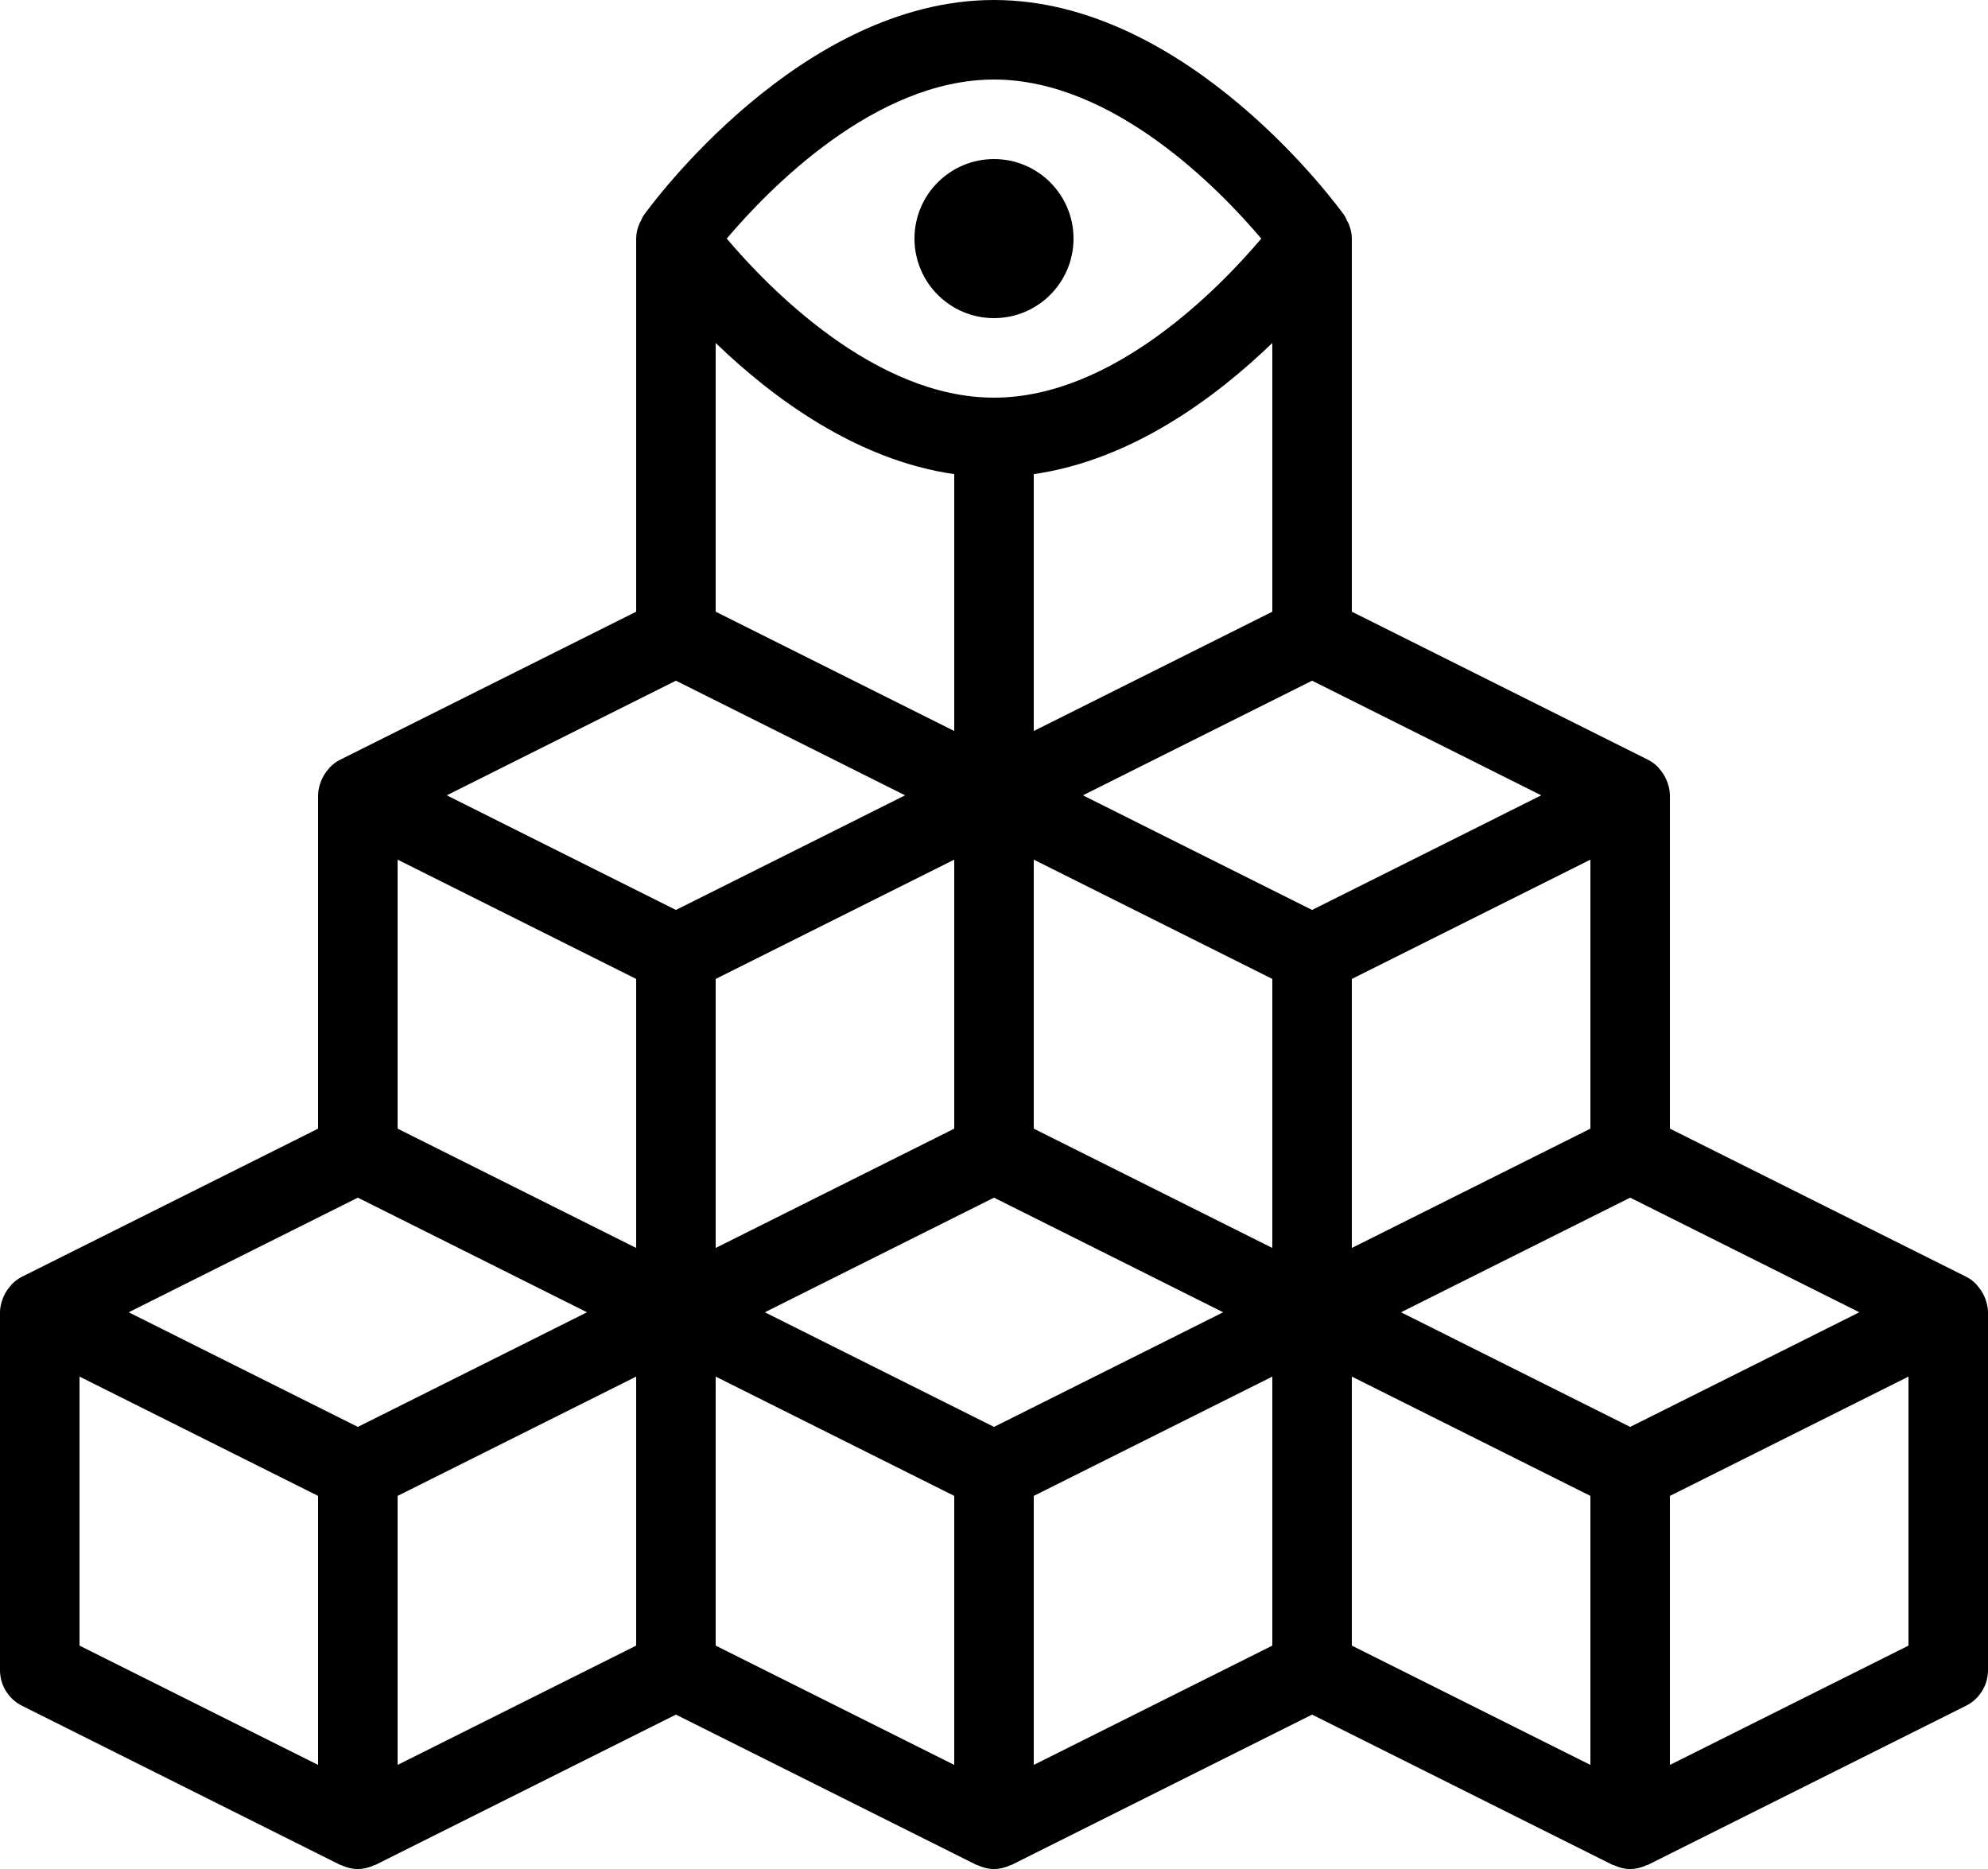
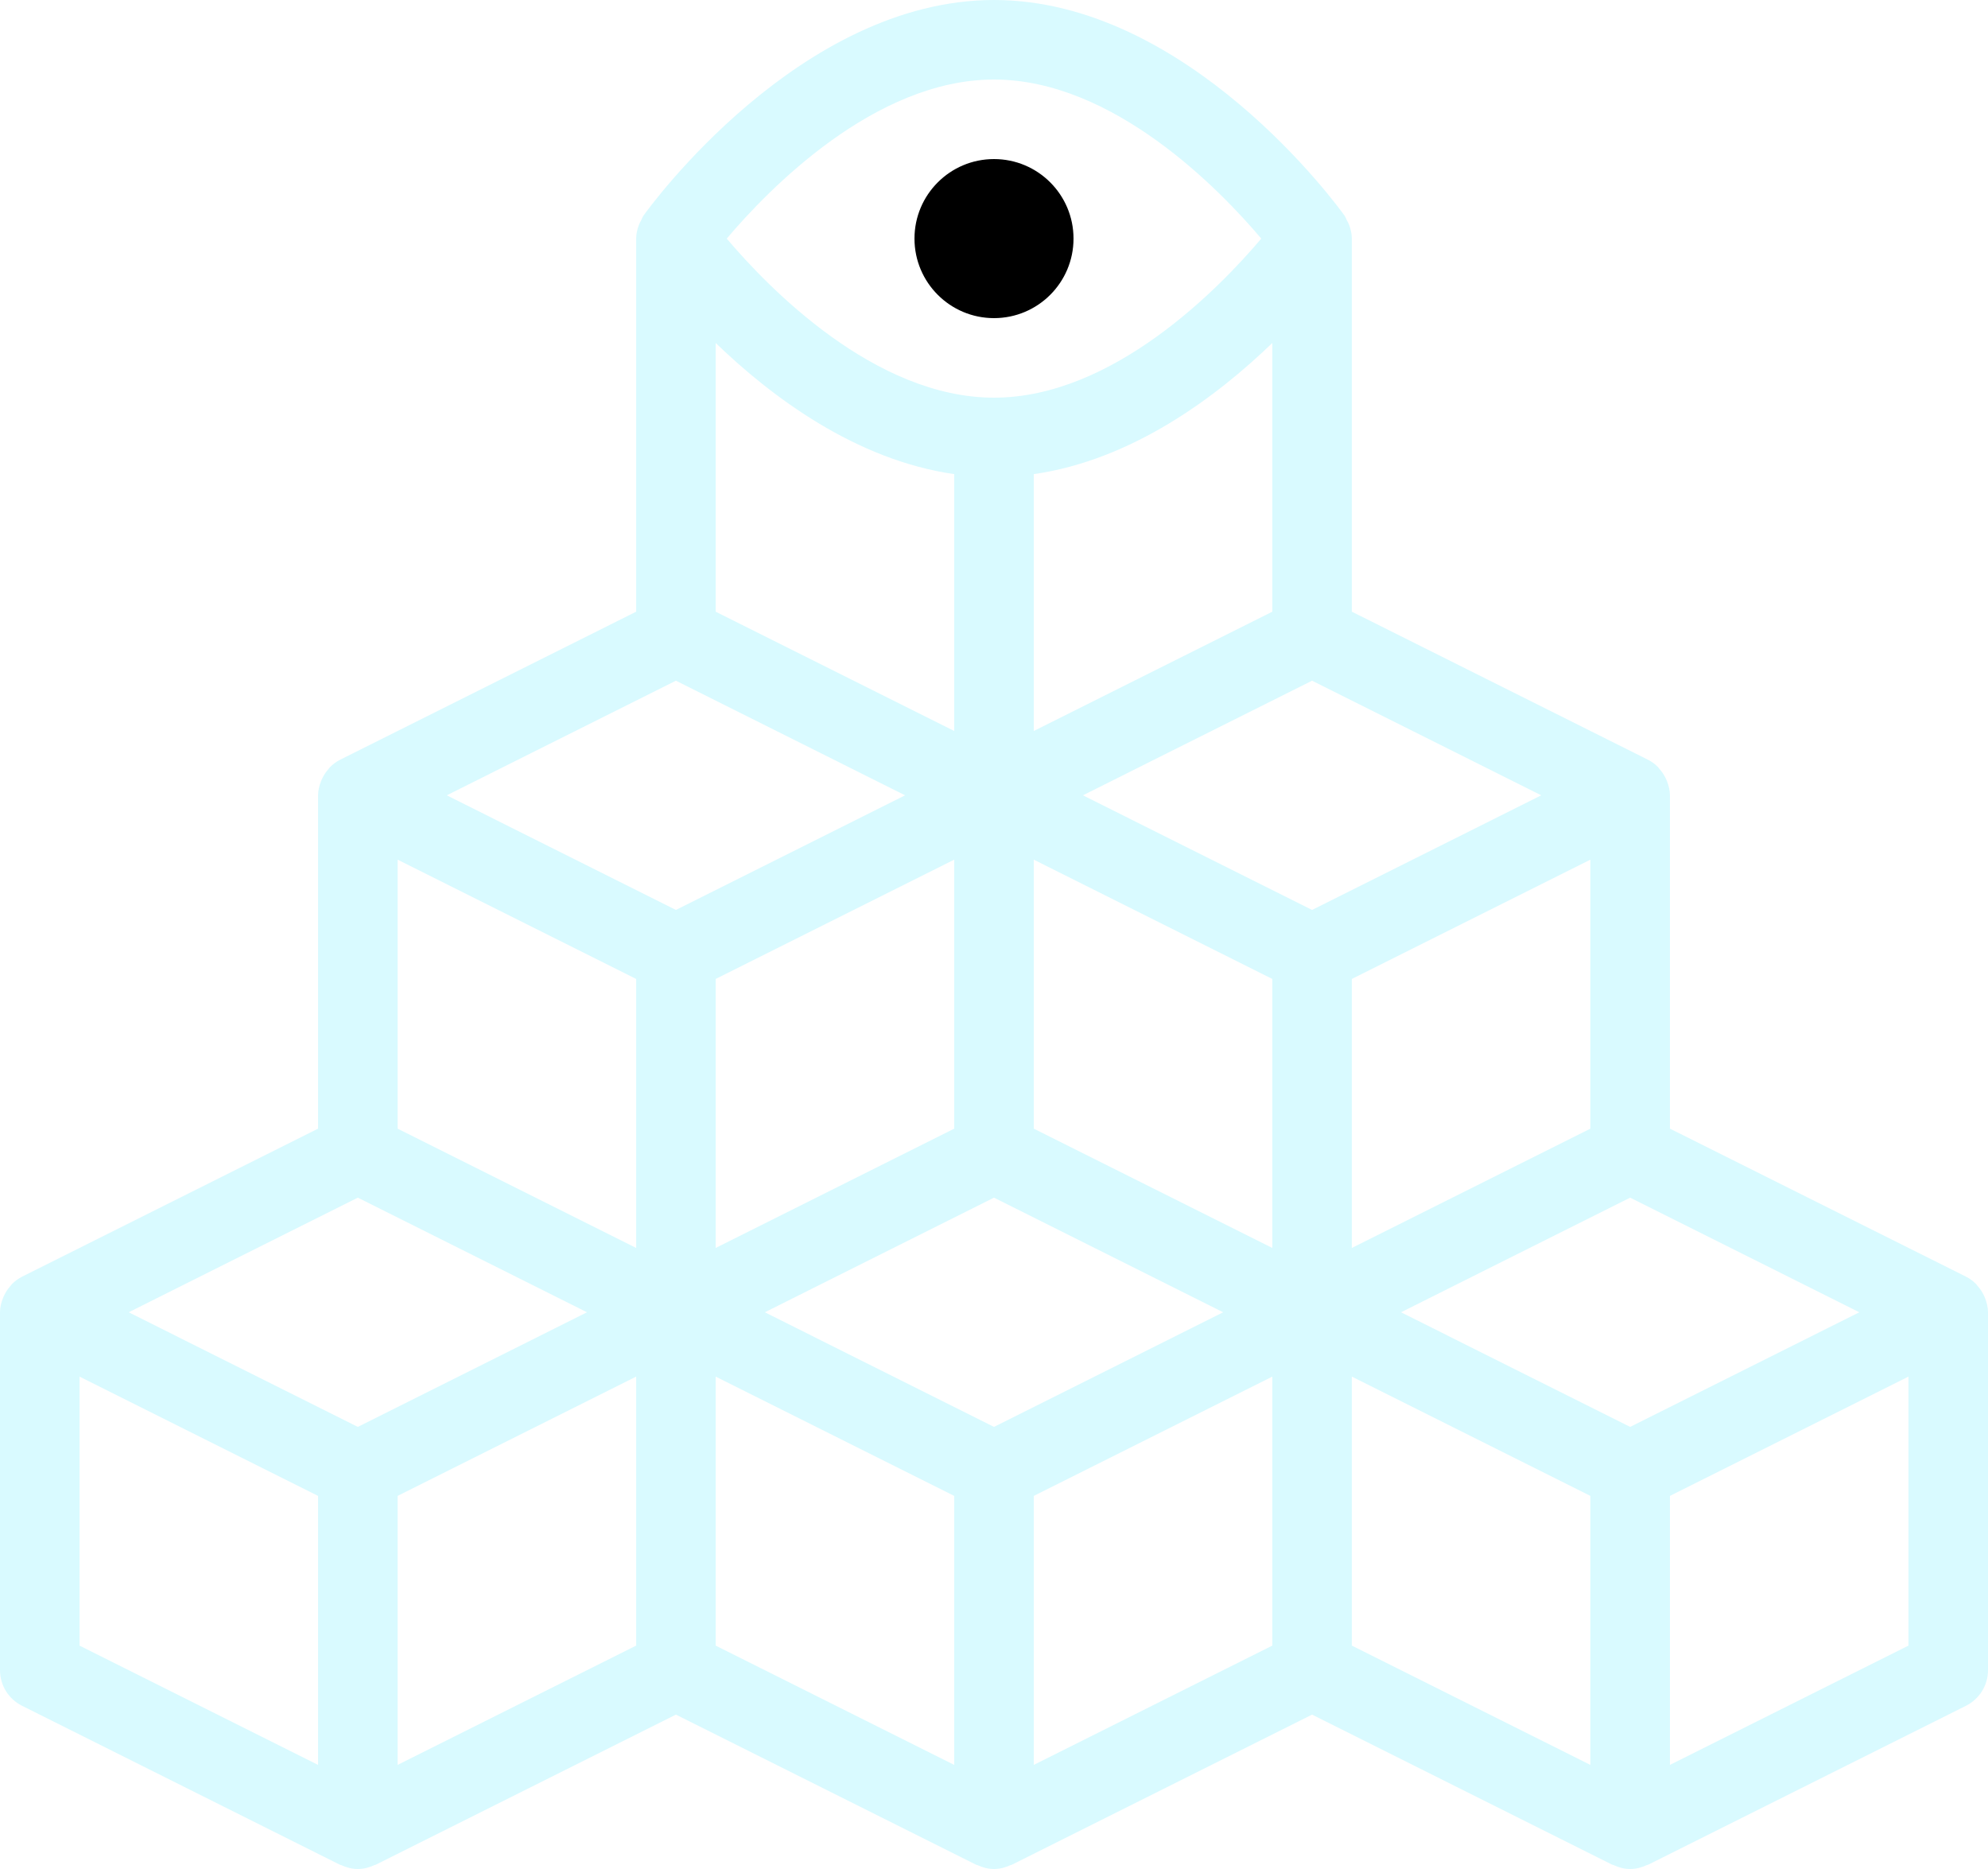
<svg xmlns="http://www.w3.org/2000/svg" id="Layer_1_1_" style="enable-background:new 0 0 50 47;" version="1.1" viewBox="0 0 50 47" xml:space="preserve">
-   <path d="M49.891,32.565c-0.041-0.083-0.092-0.159-0.154-0.229c-0.016-0.018-0.027-0.037-0.044-0.054  c-0.072-0.07-0.153-0.131-0.245-0.177L42,28.382V20c0-0.121-0.029-0.236-0.07-0.346c-0.012-0.031-0.025-0.06-0.039-0.089  c-0.041-0.083-0.092-0.159-0.154-0.229c-0.016-0.018-0.027-0.037-0.044-0.054c-0.072-0.07-0.153-0.131-0.245-0.177L34,15.382V6  c0-0.119-0.028-0.236-0.07-0.349c-0.015-0.04-0.036-0.074-0.056-0.112c-0.021-0.04-0.034-0.084-0.061-0.121  C33.654,5.196,29.876,0,25,0s-8.654,5.196-8.813,5.418c-0.028,0.039-0.041,0.083-0.062,0.124c-0.019,0.036-0.039,0.069-0.054,0.108  C16.028,5.763,16,5.881,16,6.001v9.381l-7.447,3.724c-0.092,0.046-0.173,0.108-0.245,0.177c-0.017,0.016-0.028,0.035-0.043,0.052  c-0.063,0.07-0.114,0.146-0.155,0.23c-0.014,0.029-0.028,0.057-0.039,0.088C8.029,19.764,8,19.879,8,20v8.382l-7.447,3.724  c-0.092,0.046-0.173,0.108-0.245,0.177c-0.017,0.016-0.028,0.035-0.043,0.052c-0.063,0.07-0.114,0.146-0.155,0.23  c-0.014,0.029-0.028,0.057-0.039,0.088C0.029,32.764,0,32.879,0,33v9c0,0.379,0.214,0.725,0.553,0.895l8,4  c0.009,0.004,0.019,0.003,0.028,0.007C8.709,46.961,8.849,47,9,47s0.291-0.039,0.419-0.099c0.009-0.004,0.019-0.002,0.028-0.007  L17,43.118l7.553,3.776c0.009,0.004,0.019,0.003,0.028,0.007C24.709,46.961,24.849,47,25,47s0.291-0.039,0.419-0.099  c0.009-0.004,0.019-0.002,0.028-0.007L33,43.118l7.553,3.776c0.009,0.004,0.019,0.002,0.028,0.006C40.709,46.961,40.849,47,41,47  s0.291-0.039,0.42-0.099c0.009-0.004,0.019-0.002,0.027-0.006l8-4C49.786,42.725,50,42.379,50,42v-9c0-0.121-0.029-0.236-0.07-0.346  C49.919,32.623,49.905,32.595,49.891,32.565z M41,35.882L35.236,33L41,30.118L46.764,33L41,35.882z M10,37.618l6-3v6.764l-6,3  V37.618z M32,8.625v6.757l-6,3v-6.459C28.476,11.568,30.594,9.982,32,8.625z M40,28.382l-6,3v-6.764l6-3V28.382z M32,31.382l-6-3  v-6.764l6,3V31.382z M24,18.382l-6-3V8.625c1.406,1.357,3.524,2.943,6,3.298V18.382z M24,28.382l-6,3v-6.764l6-3V28.382z M16,31.382  l-6-3v-6.764l6,3V31.382z M25,30.118L30.764,33L25,35.882L19.236,33L25,30.118z M26,37.618l6-3v6.764l-6,3V37.618z M33,22.882  L27.236,20L33,17.118L38.764,20L33,22.882z M25,2c3,0,5.677,2.765,6.722,4C30.677,7.235,28,10,25,10c-3,0-5.676-2.765-6.722-4  C19.324,4.765,22,2,25,2z M17,17.118L22.764,20L17,22.882L11.236,20L17,17.118z M9,30.118L14.764,33L9,35.882L3.236,33L9,30.118z   M2,34.618l6,3v6.764l-6-3V34.618z M18,34.618l6,3v6.764l-6-3V34.618z M34,34.618l6,3v6.764l-6-3V34.618z M42,44.382v-6.764l6-3  v6.764L42,44.382z" />
+   <path fill="#D9FAFF" d="M49.891,32.565c-0.041-0.083-0.092-0.159-0.154-0.229c-0.016-0.018-0.027-0.037-0.044-0.054  c-0.072-0.07-0.153-0.131-0.245-0.177L42,28.382V20c0-0.121-0.029-0.236-0.07-0.346c-0.012-0.031-0.025-0.06-0.039-0.089  c-0.041-0.083-0.092-0.159-0.154-0.229c-0.016-0.018-0.027-0.037-0.044-0.054c-0.072-0.07-0.153-0.131-0.245-0.177L34,15.382V6  c0-0.119-0.028-0.236-0.07-0.349c-0.015-0.04-0.036-0.074-0.056-0.112c-0.021-0.04-0.034-0.084-0.061-0.121  C33.654,5.196,29.876,0,25,0s-8.654,5.196-8.813,5.418c-0.028,0.039-0.041,0.083-0.062,0.124c-0.019,0.036-0.039,0.069-0.054,0.108  C16.028,5.763,16,5.881,16,6.001v9.381l-7.447,3.724c-0.092,0.046-0.173,0.108-0.245,0.177c-0.017,0.016-0.028,0.035-0.043,0.052  c-0.063,0.07-0.114,0.146-0.155,0.23c-0.014,0.029-0.028,0.057-0.039,0.088C8.029,19.764,8,19.879,8,20v8.382l-7.447,3.724  c-0.092,0.046-0.173,0.108-0.245,0.177c-0.017,0.016-0.028,0.035-0.043,0.052c-0.063,0.07-0.114,0.146-0.155,0.23  c-0.014,0.029-0.028,0.057-0.039,0.088C0.029,32.764,0,32.879,0,33v9c0,0.379,0.214,0.725,0.553,0.895l8,4  c0.009,0.004,0.019,0.003,0.028,0.007C8.709,46.961,8.849,47,9,47s0.291-0.039,0.419-0.099c0.009-0.004,0.019-0.002,0.028-0.007  L17,43.118l7.553,3.776c0.009,0.004,0.019,0.003,0.028,0.007C24.709,46.961,24.849,47,25,47s0.291-0.039,0.419-0.099  c0.009-0.004,0.019-0.002,0.028-0.007L33,43.118l7.553,3.776c0.009,0.004,0.019,0.002,0.028,0.006C40.709,46.961,40.849,47,41,47  s0.291-0.039,0.42-0.099c0.009-0.004,0.019-0.002,0.027-0.006l8-4C49.786,42.725,50,42.379,50,42v-9c0-0.121-0.029-0.236-0.07-0.346  C49.919,32.623,49.905,32.595,49.891,32.565z M41,35.882L35.236,33L41,30.118L46.764,33L41,35.882z M10,37.618l6-3v6.764l-6,3  V37.618z M32,8.625v6.757l-6,3v-6.459C28.476,11.568,30.594,9.982,32,8.625z M40,28.382l-6,3v-6.764l6-3V28.382z M32,31.382l-6-3  v-6.764l6,3V31.382z M24,18.382l-6-3V8.625c1.406,1.357,3.524,2.943,6,3.298V18.382z M24,28.382l-6,3v-6.764l6-3V28.382z M16,31.382  l-6-3v-6.764l6,3V31.382z M25,30.118L30.764,33L25,35.882L19.236,33L25,30.118z M26,37.618l6-3v6.764l-6,3V37.618z M33,22.882  L27.236,20L33,17.118L38.764,20L33,22.882z M25,2c3,0,5.677,2.765,6.722,4C30.677,7.235,28,10,25,10c-3,0-5.676-2.765-6.722-4  C19.324,4.765,22,2,25,2z M17,17.118L22.764,20L17,22.882L11.236,20L17,17.118z M9,30.118L14.764,33L9,35.882L3.236,33L9,30.118z   M2,34.618l6,3v6.764l-6-3V34.618z M18,34.618l6,3v6.764l-6-3V34.618z M34,34.618l6,3v6.764l-6-3V34.618z M42,44.382v-6.764l6-3  v6.764L42,44.382z" />
  <circle cx="25" cy="6" r="2" />
</svg>
